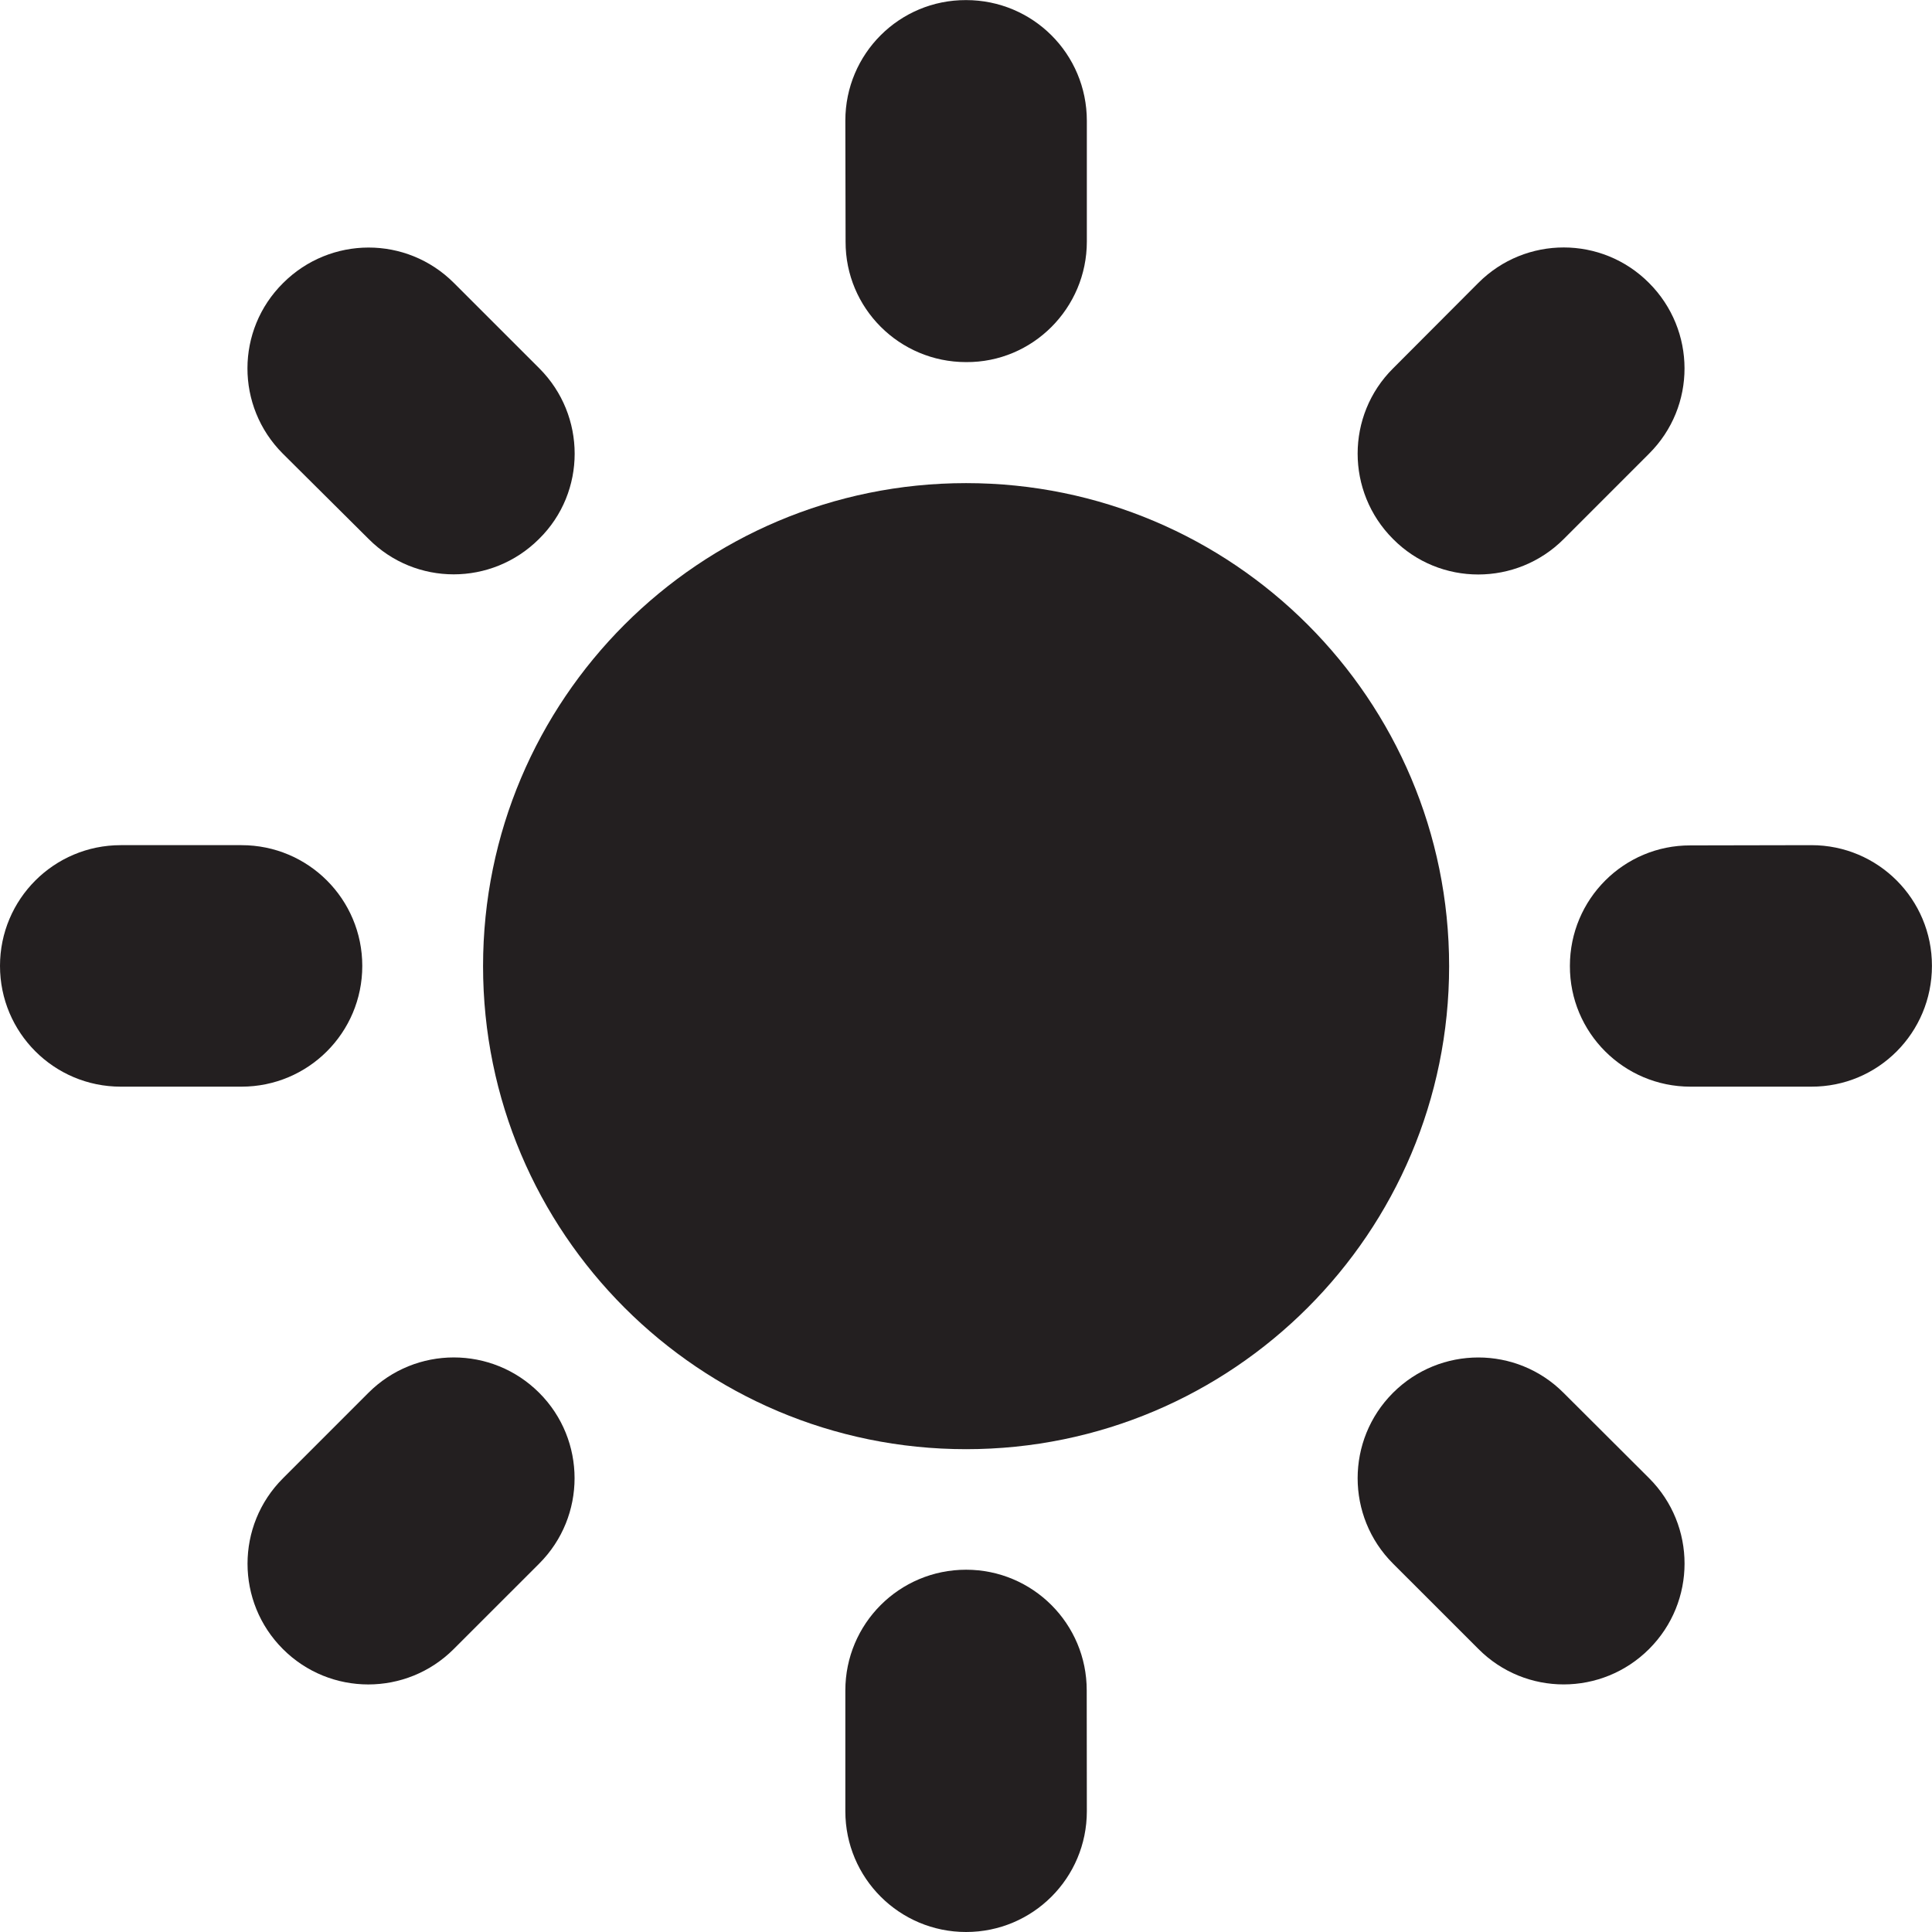
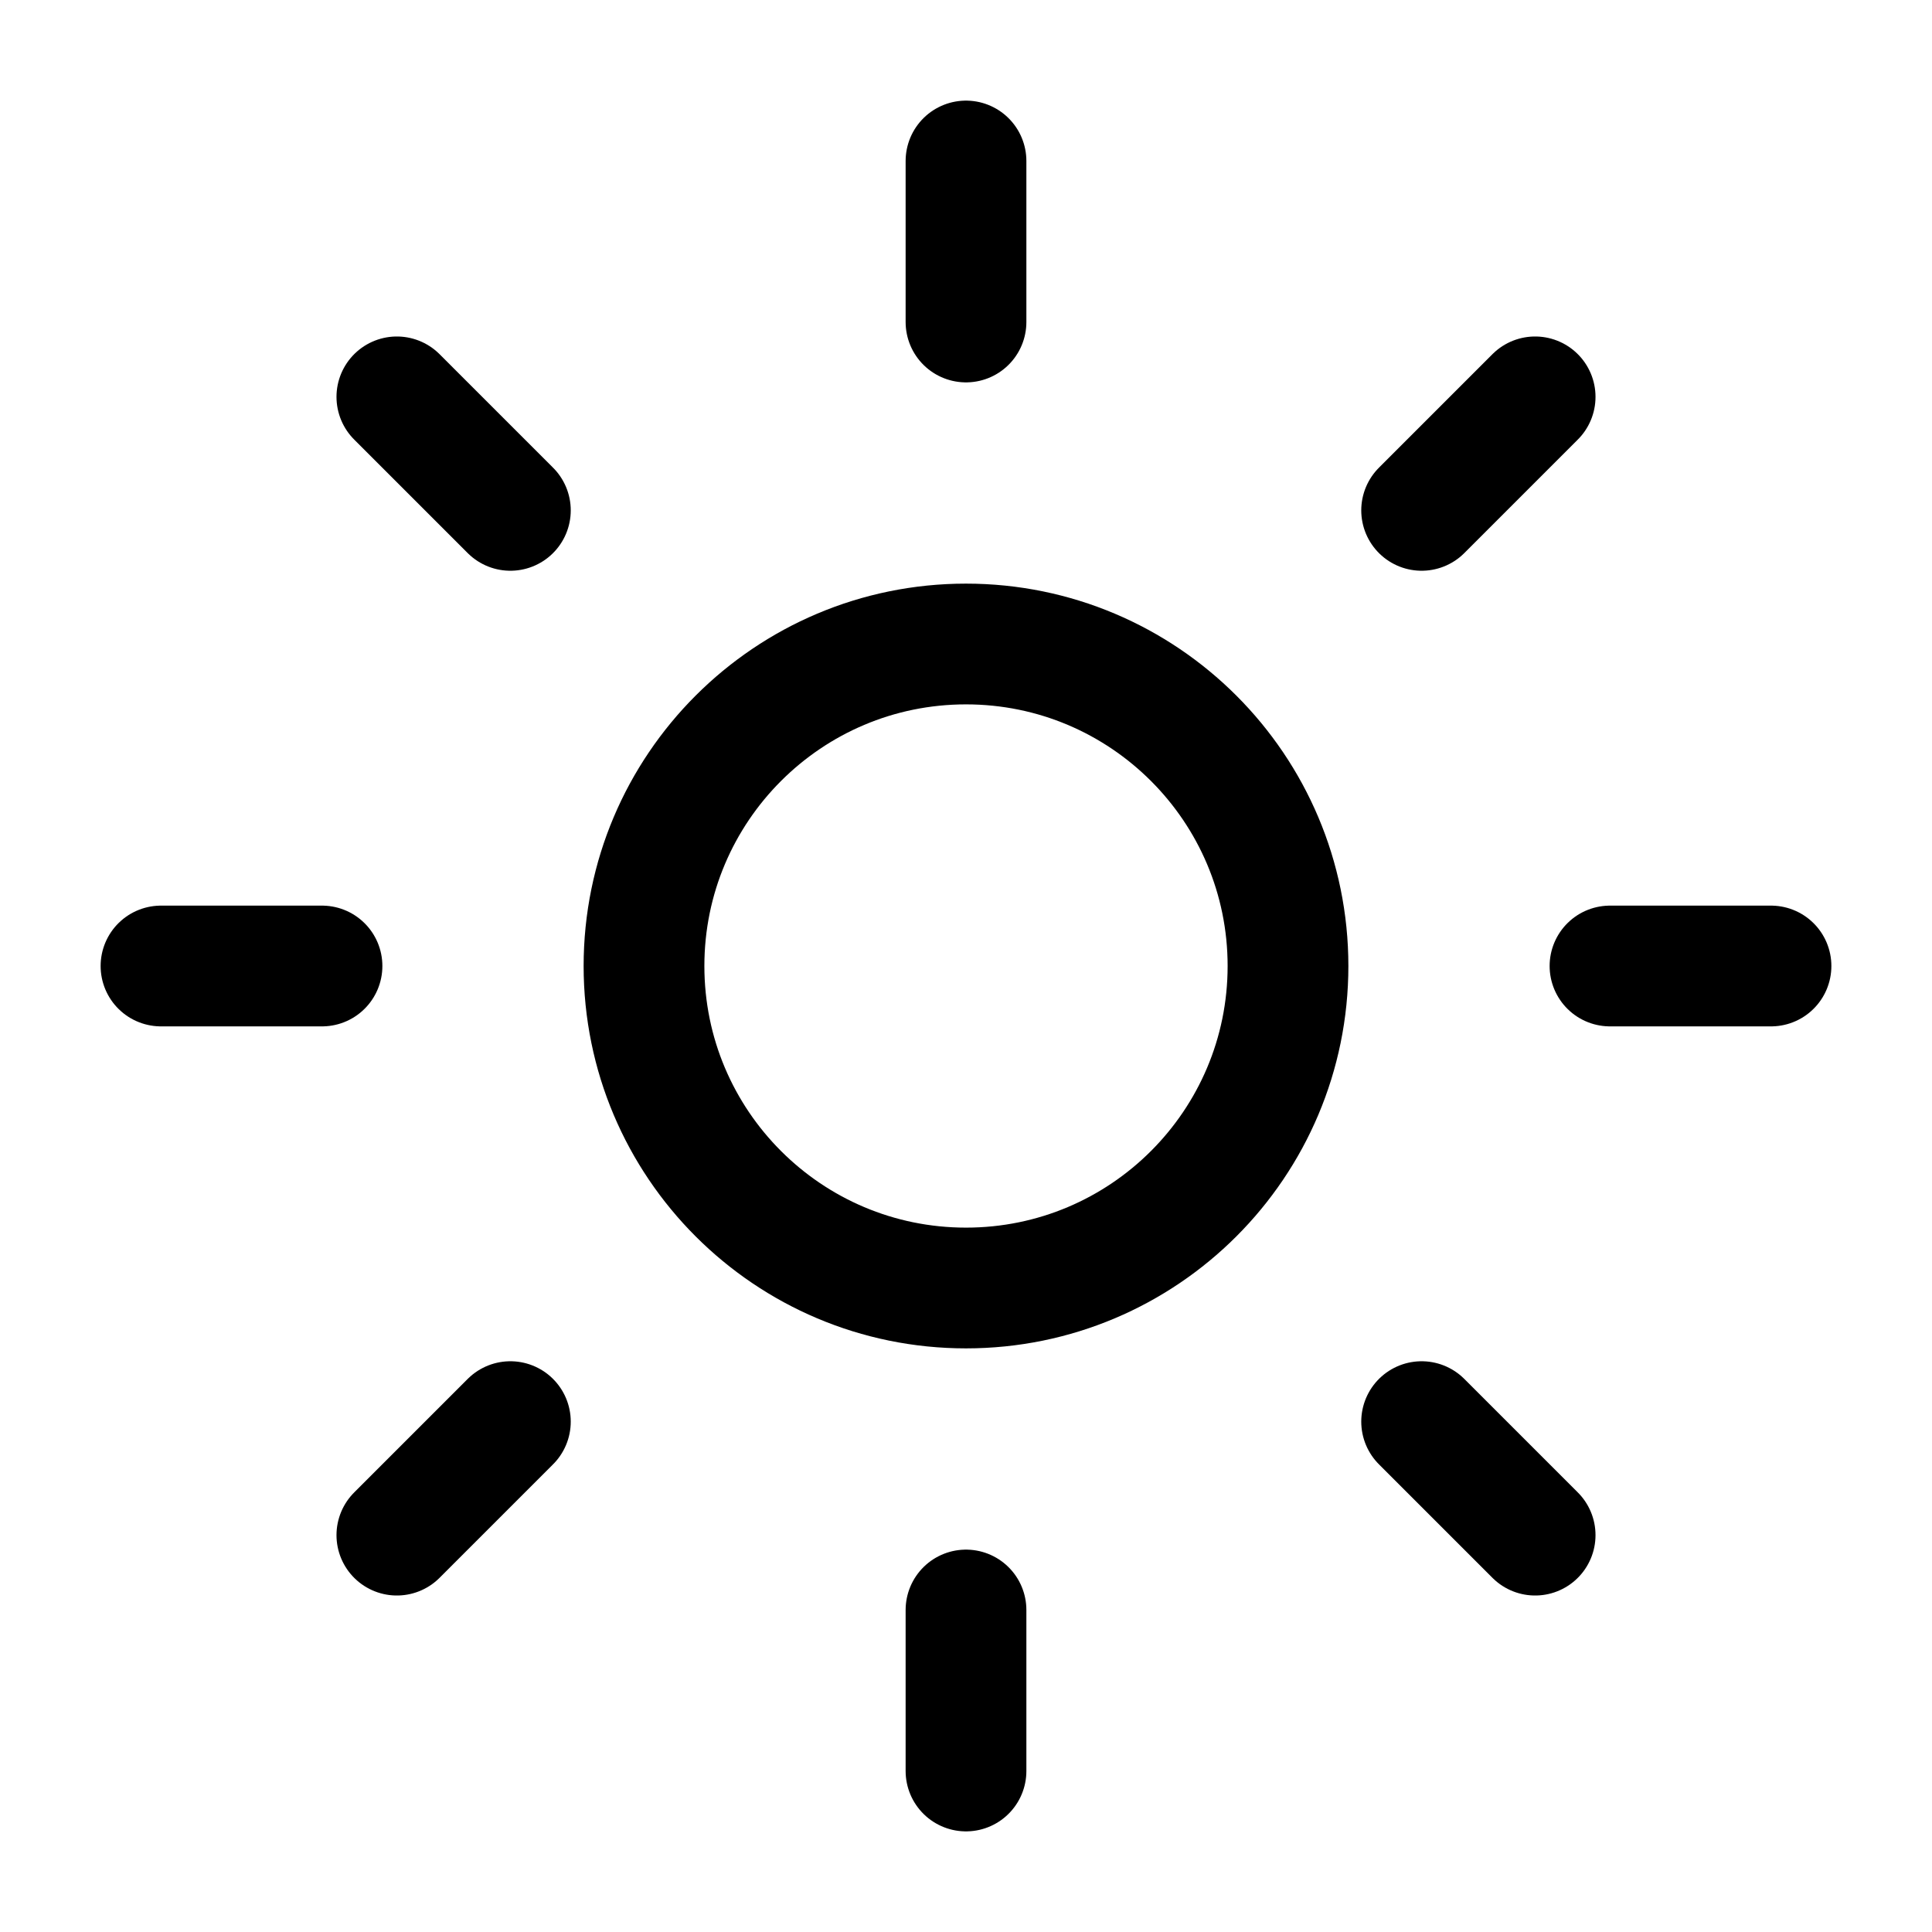
- <svg xmlns="http://www.w3.org/2000/svg" version="1.0" id="Layer_1" viewBox="0 0 64 64" enable-background="new 0 0 64 64" xml:space="preserve">
-   <g>
-     <circle fill-rule="evenodd" clip-rule="evenodd" fill="#231F20" cx="32.003" cy="32.005" r="16.001" />
-     <path fill-rule="evenodd" clip-rule="evenodd" fill="#231F20" d="M12.001,31.997c0-2.211-1.789-4-4-4H4c-2.211,0-4,1.789-4,4   s1.789,4,4,4h4C10.212,35.997,12.001,34.208,12.001,31.997z" />
-     <path fill-rule="evenodd" clip-rule="evenodd" fill="#231F20" d="M12.204,46.139l-2.832,2.833c-1.563,1.562-1.563,4.094,0,5.656   c1.562,1.562,4.094,1.562,5.657,0l2.833-2.832c1.562-1.562,1.562-4.095,0-5.657C16.298,44.576,13.767,44.576,12.204,46.139z" />
-     <path fill-rule="evenodd" clip-rule="evenodd" fill="#231F20" d="M32.003,51.999c-2.211,0-4,1.789-4,4V60c0,2.211,1.789,4,4,4   s4-1.789,4-4l-0.004-4.001C36.003,53.788,34.21,51.999,32.003,51.999z" />
-     <path fill-rule="evenodd" clip-rule="evenodd" fill="#231F20" d="M51.798,46.143c-1.559-1.566-4.091-1.566-5.653-0.004   s-1.562,4.095,0,5.657l2.829,2.828c1.562,1.57,4.094,1.562,5.656,0s1.566-4.09,0-5.656L51.798,46.143z" />
-     <path fill-rule="evenodd" clip-rule="evenodd" fill="#231F20" d="M60.006,27.997l-4.009,0.008   c-2.203-0.008-3.992,1.781-3.992,3.992c-0.008,2.211,1.789,4,3.992,4h4.001c2.219,0.008,4-1.789,4-4   C64.002,29.79,62.217,27.997,60.006,27.997z" />
-     <path fill-rule="evenodd" clip-rule="evenodd" fill="#231F20" d="M51.798,17.859l2.828-2.829c1.574-1.566,1.562-4.094,0-5.657   c-1.559-1.567-4.09-1.567-5.652-0.004l-2.829,2.836c-1.562,1.555-1.562,4.086,0,5.649C47.699,19.426,50.239,19.418,51.798,17.859z" />
-     <path fill-rule="evenodd" clip-rule="evenodd" fill="#231F20" d="M32.003,11.995c2.207,0.016,4-1.789,4-3.992v-4   c0-2.219-1.789-4-4-4c-2.211-0.008-4,1.781-4,3.993l0.008,4.008C28.003,10.206,29.792,11.995,32.003,11.995z" />
-     <path fill-rule="evenodd" clip-rule="evenodd" fill="#231F20" d="M12.212,17.855c1.555,1.562,4.079,1.562,5.646-0.004   c1.574-1.551,1.566-4.09,0.008-5.649l-2.829-2.828c-1.57-1.571-4.094-1.559-5.657,0c-1.575,1.559-1.575,4.09-0.012,5.653   L12.212,17.855z" />
-   </g>
+ <svg xmlns="http://www.w3.org/2000/svg" viewBox="0 0 24 24" fill="none">
+   <circle cx="12" cy="12" r="4" stroke="currentColor" stroke-width="1.5" />
+   <path d="M12 2v2M12 20v2M2 12h2M20 12h2M4.93 4.93l1.41 1.41M17.66 17.66l1.41 1.41M4.93 19.07l1.41-1.41M17.66 6.34l1.41-1.41" stroke="currentColor" stroke-width="1.5" stroke-linecap="round" />
</svg>
